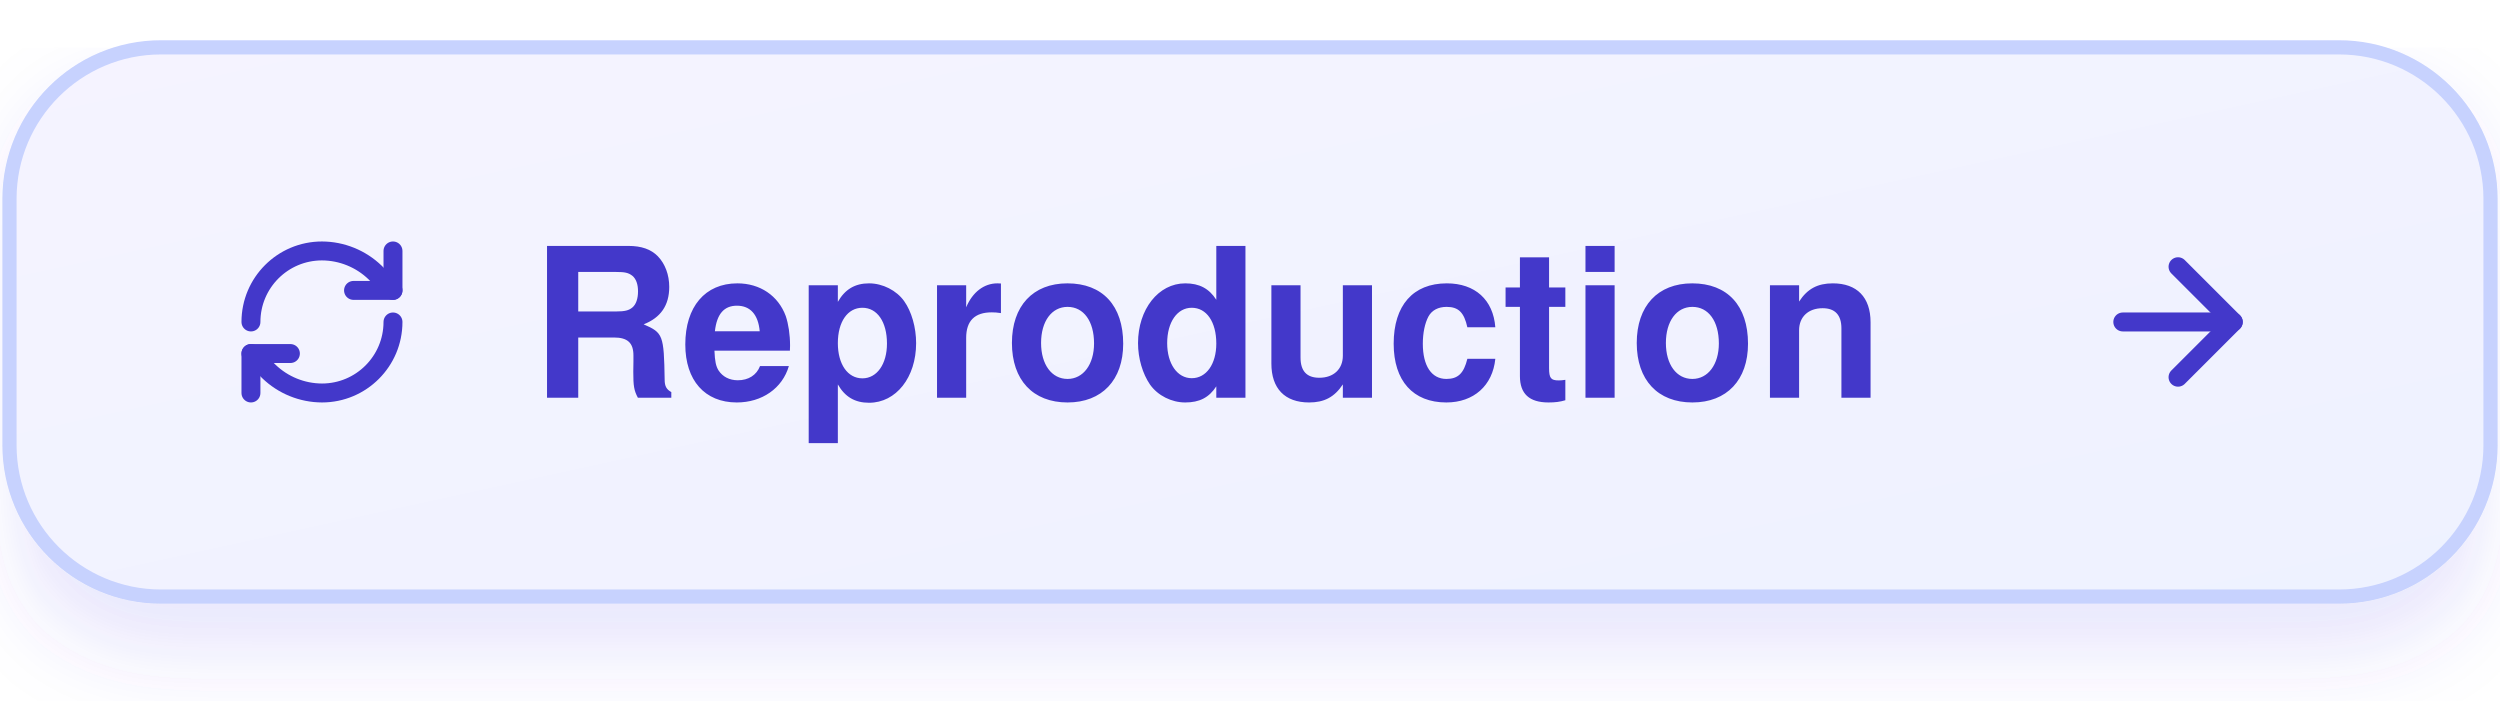
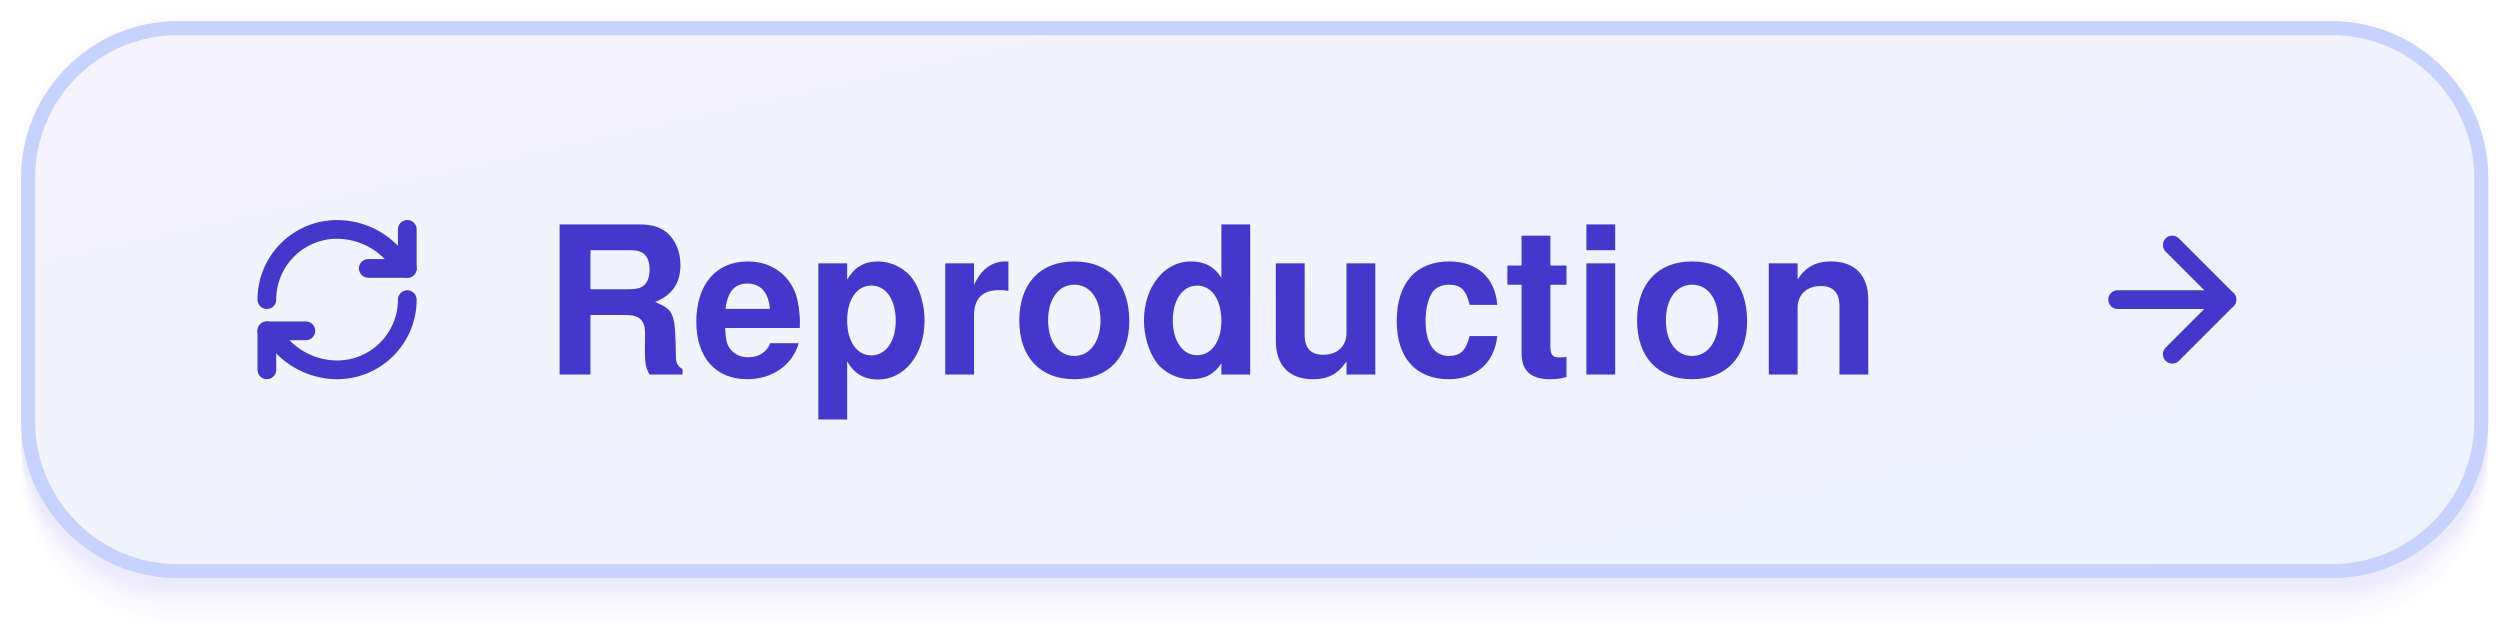
- <svg xmlns="http://www.w3.org/2000/svg" width="264" height="74" viewBox="0 0 264 74" role="img" aria-label="Reproduction">
+ <svg xmlns="http://www.w3.org/2000/svg" width="267" height="68" viewBox="-2 2 267 68" role="img" aria-label="Reproduction">
  <defs>
    <linearGradient id="rp" x1="0" y1="0" x2="1" y2="1">
      <stop offset="0" stop-color="#F5F3FF" />
      <stop offset="1" stop-color="#EEF2FF" />
    </linearGradient>
-     <filter id="rps" x="-12%" y="-55%" width="124%" height="215%">
-       <feDropShadow dx="0" dy="5" stdDeviation="4.5" flood-color="#4F46E5" flood-opacity="0.14" />
+     <filter id="rps" x="-8%" y="-15%" width="116%" height="135%">
+       <feOffset in="SourceAlpha" dy="2" result="off" />
+       <feGaussianBlur in="off" stdDeviation="0 1.8" result="soft" />
+       <feFlood flood-color="#4F46E5" flood-opacity="0.14" result="tint" />
+       <feComposite in="tint" in2="soft" operator="in" result="shade" />
+       <feMerge>
+         <feMergeNode in="shade" />
+         <feMergeNode in="SourceGraphic" />
+       </feMerge>
    </filter>
  </defs>
  <rect x="1" y="5" width="262" height="58" rx="16" fill="url(#rp)" stroke="#C7D2FE" stroke-width="1.5" filter="url(#rps)" />
  <g transform="translate(24,24) scale(0.8333)" fill="none" stroke="#4338CA" stroke-width="2.4" stroke-linecap="round" stroke-linejoin="round">
    <path d="M3 12a9 9 0 0 1 9-9 9.75 9.75 0 0 1 6.74 2.74L21 8" />
    <path d="M21 3v5h-5" />
    <path d="M21 12a9 9 0 0 1-9 9 9.75 9.75 0 0 1-6.74-2.74L3 16" />
    <path d="M8 16H3v5" />
  </g>
  <text x="56" y="42" font-family="Helvetica Neue,Helvetica,Arial,sans-serif" font-size="22" font-weight="650" fill="#4338CA" textLength="150" lengthAdjust="spacingAndGlyphs">Reproduction</text>
  <g transform="translate(220,24) scale(0.8333)" fill="none" stroke="#4338CA" stroke-width="2.4" stroke-linecap="round" stroke-linejoin="round">
    <path d="M5 12h14" />
    <path d="m12 5 7 7-7 7" />
  </g>
</svg>
